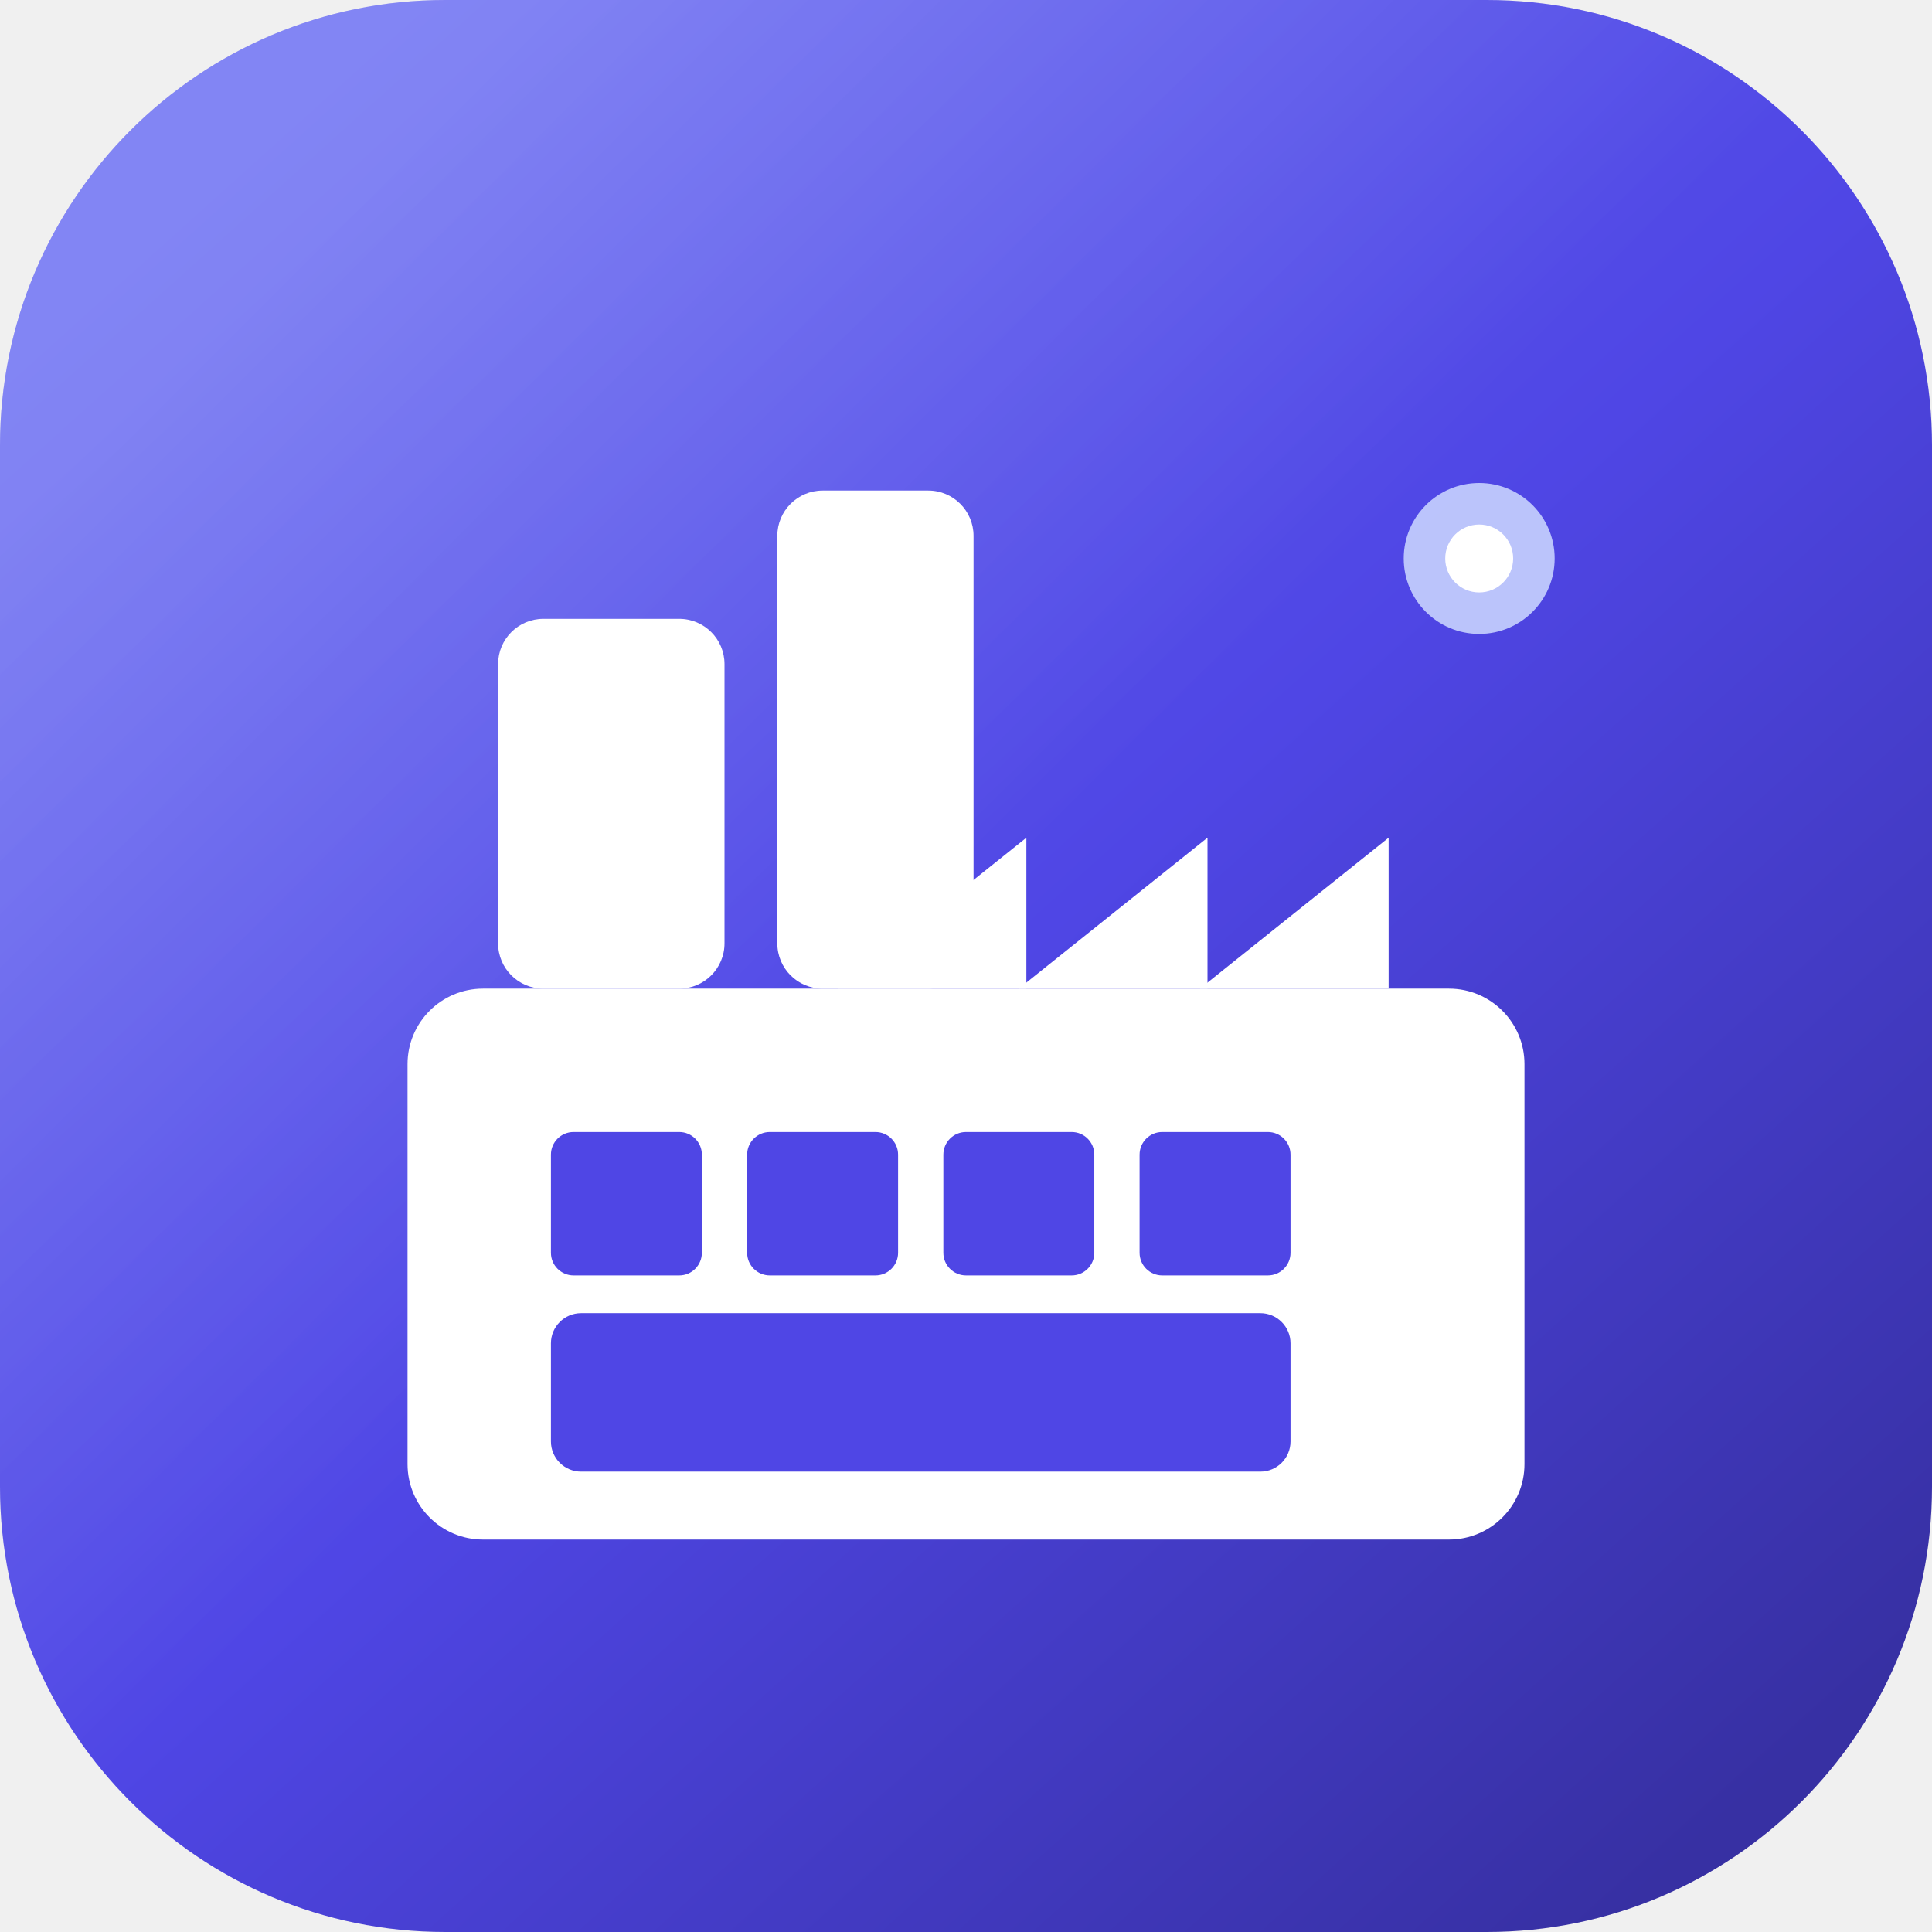
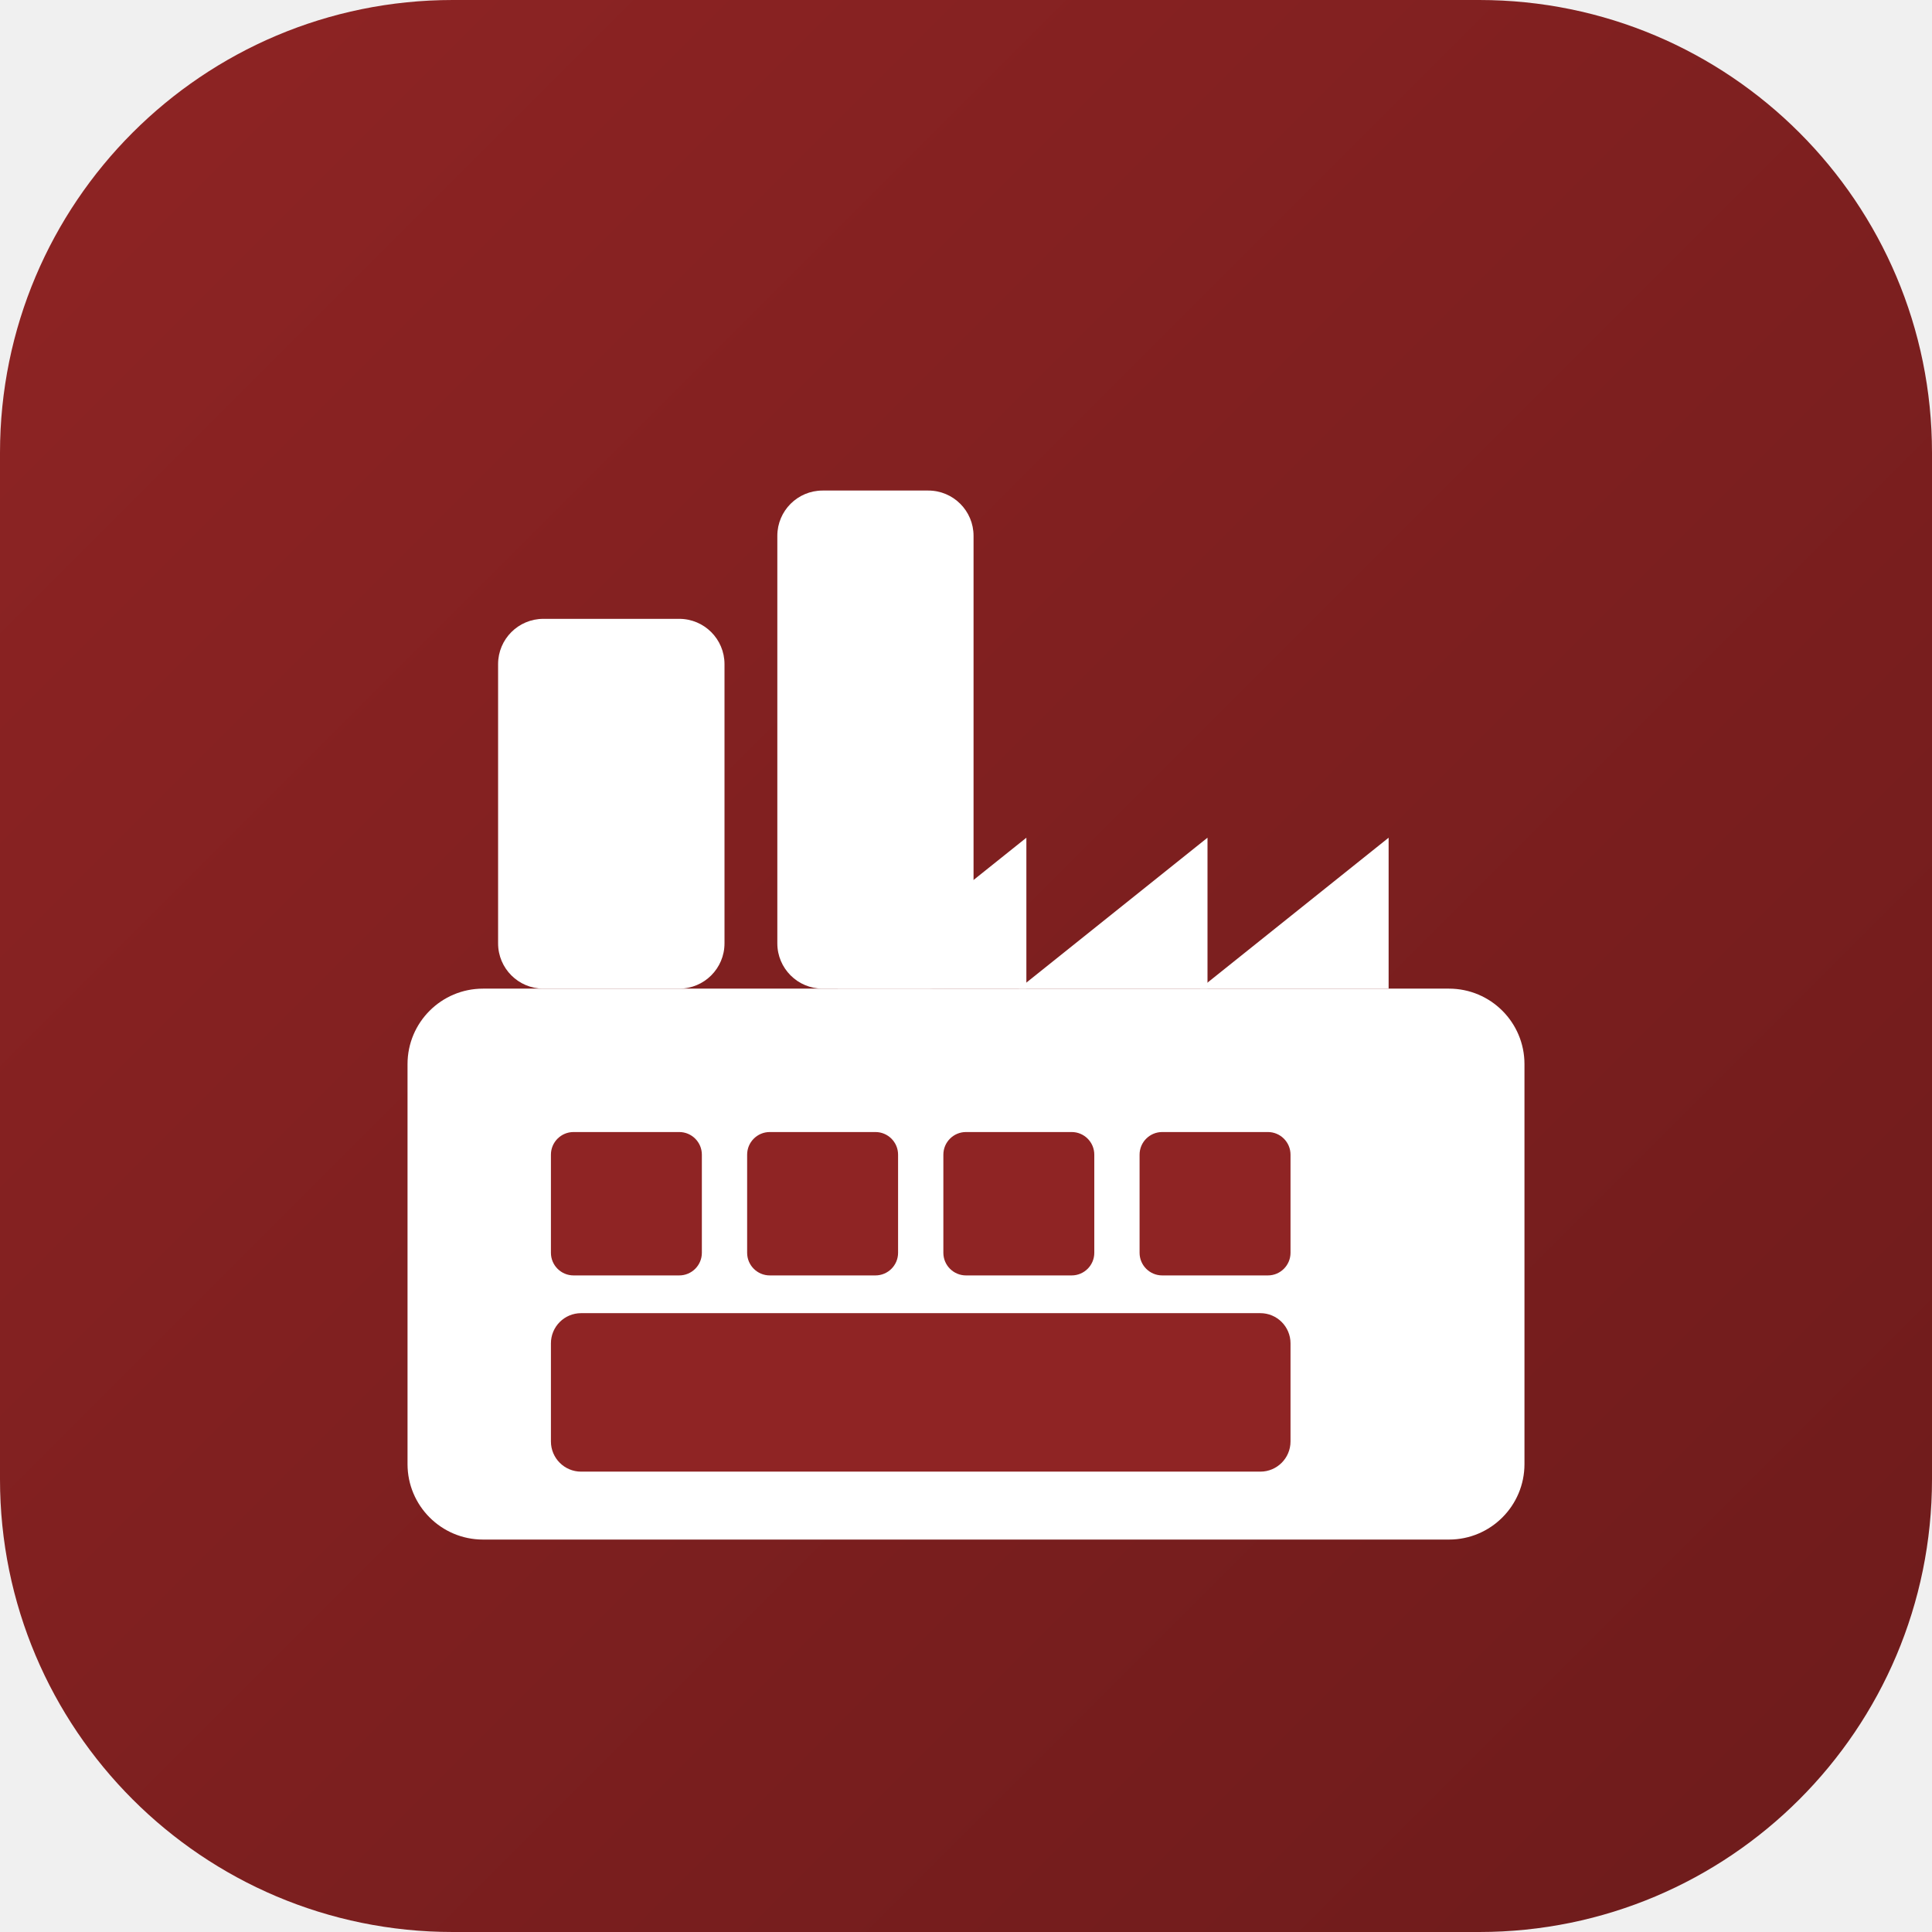
<svg xmlns="http://www.w3.org/2000/svg" width="512" height="512" viewBox="0 0 512 512" role="img" aria-label="ForgeOps">
  <defs>
-     <linearGradient id="bg" x1="64" y1="40" x2="460" y2="480" gradientUnits="userSpaceOnUse">
-       <stop offset="0%" stop-color="#6366F1" />
-       <stop offset="50%" stop-color="#4F46E5" />
-       <stop offset="100%" stop-color="#3730A3" />
-     </linearGradient>
-     <linearGradient id="sheen" x1="80" y1="60" x2="260" y2="240" gradientUnits="userSpaceOnUse">
-       <stop offset="0%" stop-color="#ffffff" stop-opacity="0.2" />
-       <stop offset="100%" stop-color="#ffffff" stop-opacity="0" />
+     <linearGradient id="bg" x1="0" y1="0" x2="1" y2="1">
+       <stop offset="0%" stop-color="#8f2424" />
+       <stop offset="100%" stop-color="#6d1b1b" />
    </linearGradient>
  </defs>
-   <rect width="512" height="512" rx="118" fill="url(#bg)" />
-   <rect width="512" height="512" rx="118" fill="url(#sheen)" />
-   <g fill="#ffffff">
-     <rect x="108" y="262" width="296" height="146" rx="20" />
-     <rect x="132" y="164" width="60" height="98" rx="12" />
-     <rect x="206" y="130" width="52" height="132" rx="12" />
-     <polygon points="222,262 272,222 272,262" />
-     <polygon points="270,262 320,222 320,262" />
-     <polygon points="318,262 368,222 368,262" />
-   </g>
-   <rect x="146" y="300" width="40" height="38" rx="6" fill="#4F46E5" />
-   <rect x="198" y="300" width="40" height="38" rx="6" fill="#4F46E5" />
-   <rect x="250" y="300" width="40" height="38" rx="6" fill="#4F46E5" />
-   <rect x="302" y="300" width="40" height="38" rx="6" fill="#4F46E5" />
-   <rect x="146" y="348" width="196" height="42" rx="8" fill="#4F46E5" />
-   <circle cx="392" cy="148" r="20" fill="#C7D2FE" fill-opacity="0.9" />
-   <circle cx="392" cy="148" r="9" fill="#ffffff" />
+   <rect width="512" height="512" rx="120" fill="url(#bg)" />
+   <rect x="108" y="262" width="296" height="146" rx="20" fill="#fff" />
+   <rect x="132" y="164" width="60" height="98" rx="12" fill="#fff" />
+   <rect x="206" y="130" width="52" height="132" rx="12" fill="#fff" />
+   <polygon points="222,262 272,222 272,262" fill="#fff" />
+   <polygon points="270,262 320,222 320,262" fill="#fff" />
+   <polygon points="318,262 368,222 368,262" fill="#fff" />
+   <rect x="146" y="300" width="40" height="38" rx="6" fill="#8f2424" />
+   <rect x="198" y="300" width="40" height="38" rx="6" fill="#8f2424" />
+   <rect x="250" y="300" width="40" height="38" rx="6" fill="#8f2424" />
+   <rect x="302" y="300" width="40" height="38" rx="6" fill="#8f2424" />
+   <rect x="146" y="348" width="196" height="42" rx="8" fill="#8f2424" />
</svg>
